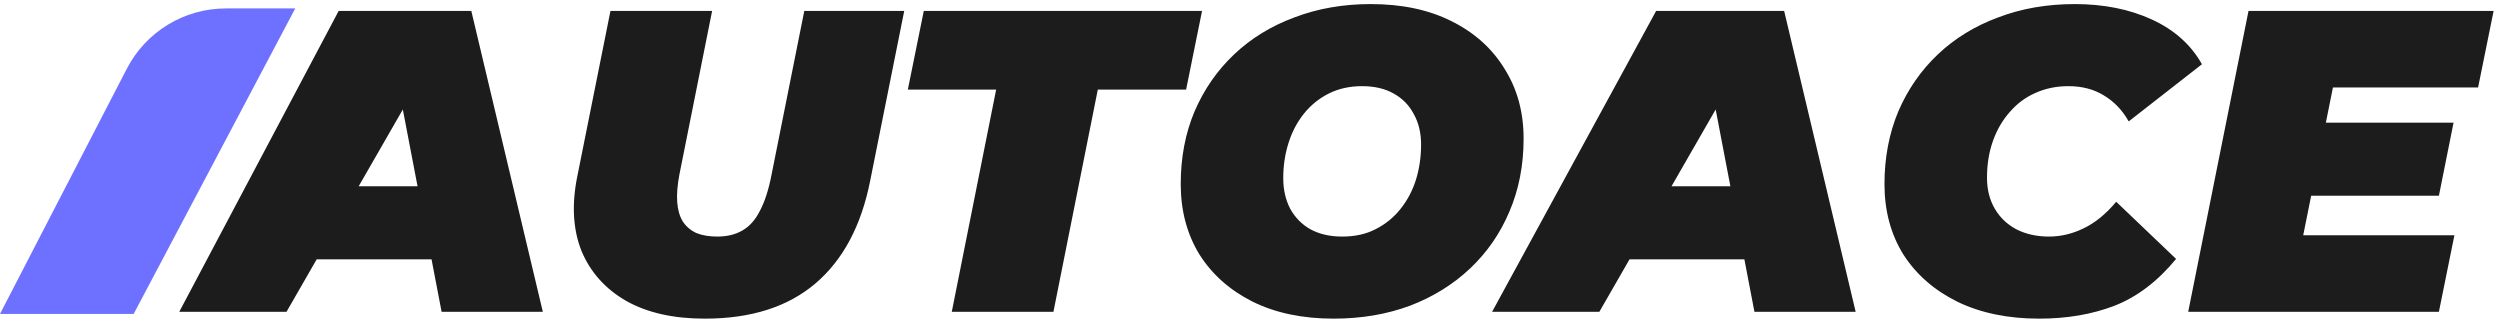
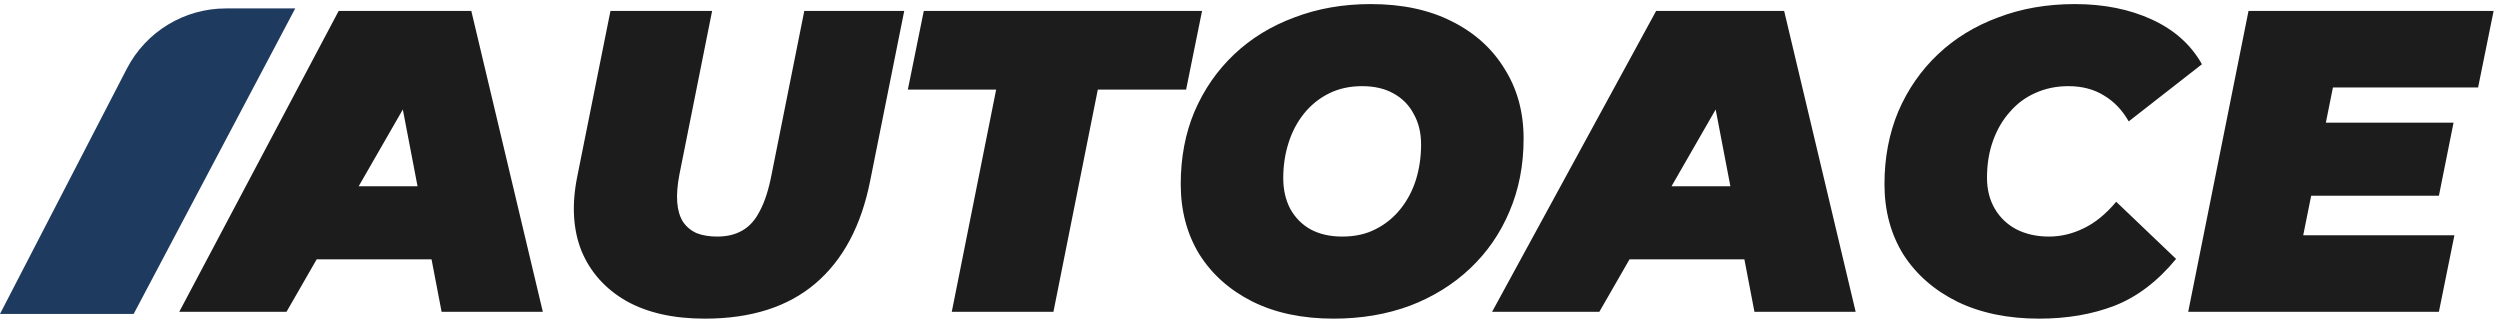
<svg xmlns="http://www.w3.org/2000/svg" width="908" height="117" viewBox="0 0 908 117" fill="none">
-   <path d="M82.064 3.061C66.907 3.055 53.022 11.5 46.071 24.938L0 114.013L48.55 114.018L107.23 3.061H82.064Z" fill="#6E71FF" />
+   <path d="M82.064 3.061C66.907 3.055 53.022 11.5 46.071 24.938L0 114.013L48.55 114.018L107.23 3.061H82.064Z" fill="#1E3A5F" />
  <path d="M65.112 113.235L123 3.978H171.182L197.152 113.235H160.387L142.709 20.991H157.102L104.067 113.235H65.112ZM97.34 94.193L112.045 67.659H162.421L166.489 94.193H97.34ZM255.978 115.732C244.61 115.732 235.119 113.599 227.505 109.333C219.891 104.963 214.468 98.927 211.235 91.227C208.106 83.423 207.584 74.371 209.67 64.069L221.717 3.978H258.638L246.748 63.445C246.018 67.295 245.757 70.625 245.966 73.434C246.174 76.244 246.852 78.585 247.999 80.458C249.251 82.331 250.92 83.736 253.006 84.672C255.092 85.504 257.595 85.921 260.515 85.921C264.061 85.921 267.086 85.192 269.589 83.736C272.196 82.279 274.335 79.885 276.003 76.556C277.776 73.226 279.184 68.856 280.227 63.445L292.117 3.978H328.413L316.054 65.63C312.821 81.967 306.197 94.401 296.185 102.933C286.172 111.466 272.77 115.732 255.978 115.732ZM345.687 113.235L361.801 32.541H329.729L335.518 3.978H436.582L430.793 32.541H398.722L382.608 113.235H345.687ZM484.381 115.732C473.012 115.732 463.156 113.651 454.812 109.489C446.573 105.327 440.159 99.604 435.57 92.32C431.085 84.932 428.842 76.452 428.842 66.879C428.842 57.202 430.511 48.409 433.849 40.501C437.29 32.489 442.088 25.569 448.242 19.742C454.395 13.915 461.696 9.441 470.144 6.319C478.592 3.094 487.823 1.481 497.835 1.481C509.203 1.481 519.007 3.562 527.247 7.724C535.591 11.886 542.005 17.661 546.49 25.049C551.079 32.333 553.373 40.761 553.373 50.334C553.373 60.011 551.652 68.856 548.211 76.868C544.873 84.776 540.128 91.644 533.974 97.471C527.821 103.298 520.52 107.824 512.072 111.05C503.624 114.171 494.393 115.732 484.381 115.732ZM487.51 85.921C492.099 85.921 496.114 85.036 499.556 83.267C503.102 81.498 506.127 79.053 508.63 75.931C511.133 72.81 513.01 69.272 514.262 65.318C515.513 61.26 516.139 56.994 516.139 52.519C516.139 48.253 515.253 44.559 513.48 41.438C511.811 38.212 509.36 35.715 506.127 33.946C502.998 32.177 499.191 31.292 494.706 31.292C490.221 31.292 486.206 32.177 482.66 33.946C479.114 35.715 476.089 38.16 473.586 41.282C471.083 44.403 469.205 47.993 467.954 52.051C466.702 56.005 466.077 60.219 466.077 64.694C466.077 68.856 466.911 72.55 468.58 75.775C470.353 79.001 472.804 81.498 475.933 83.267C479.166 85.036 483.025 85.921 487.51 85.921ZM541.934 113.235L601.5 3.978H648.005L673.975 113.235H637.21L619.532 20.991H633.925L580.89 113.235H541.934ZM574.162 94.193L588.868 67.659H639.244L643.311 94.193H574.162ZM740.605 115.732C729.341 115.732 719.485 113.703 711.037 109.645C702.589 105.483 696.018 99.76 691.325 92.476C686.736 85.088 684.441 76.556 684.441 66.879C684.441 57.306 686.11 48.513 689.448 40.501C692.889 32.489 697.687 25.569 703.841 19.742C709.994 13.915 717.295 9.441 725.743 6.319C734.191 3.094 743.474 1.481 753.59 1.481C764.125 1.481 773.459 3.354 781.594 7.1C789.729 10.846 795.779 16.256 799.742 23.332L773.146 44.091C770.852 40.033 767.879 36.911 764.229 34.726C760.578 32.437 756.25 31.292 751.244 31.292C746.863 31.292 742.848 32.125 739.197 33.79C735.651 35.35 732.575 37.64 729.967 40.657C727.36 43.571 725.326 47.056 723.866 51.115C722.406 55.173 721.675 59.647 721.675 64.537C721.675 68.804 722.614 72.55 724.492 75.775C726.369 79.001 728.976 81.498 732.314 83.267C735.756 85.036 739.719 85.921 744.204 85.921C748.48 85.921 752.652 84.932 756.719 82.955C760.891 80.978 764.855 77.752 768.609 73.278L790.355 94.037C783.68 102.153 776.223 107.824 767.984 111.05C759.848 114.171 750.722 115.732 740.605 115.732ZM842.317 44.559H891.128L885.809 71.093H836.998L842.317 44.559ZM836.528 85.452H891.441L885.809 113.235H794.757L816.66 3.978H905.677L900.045 31.761H847.323L836.528 85.452Z" fill="#1C1C1C" />
</svg>
